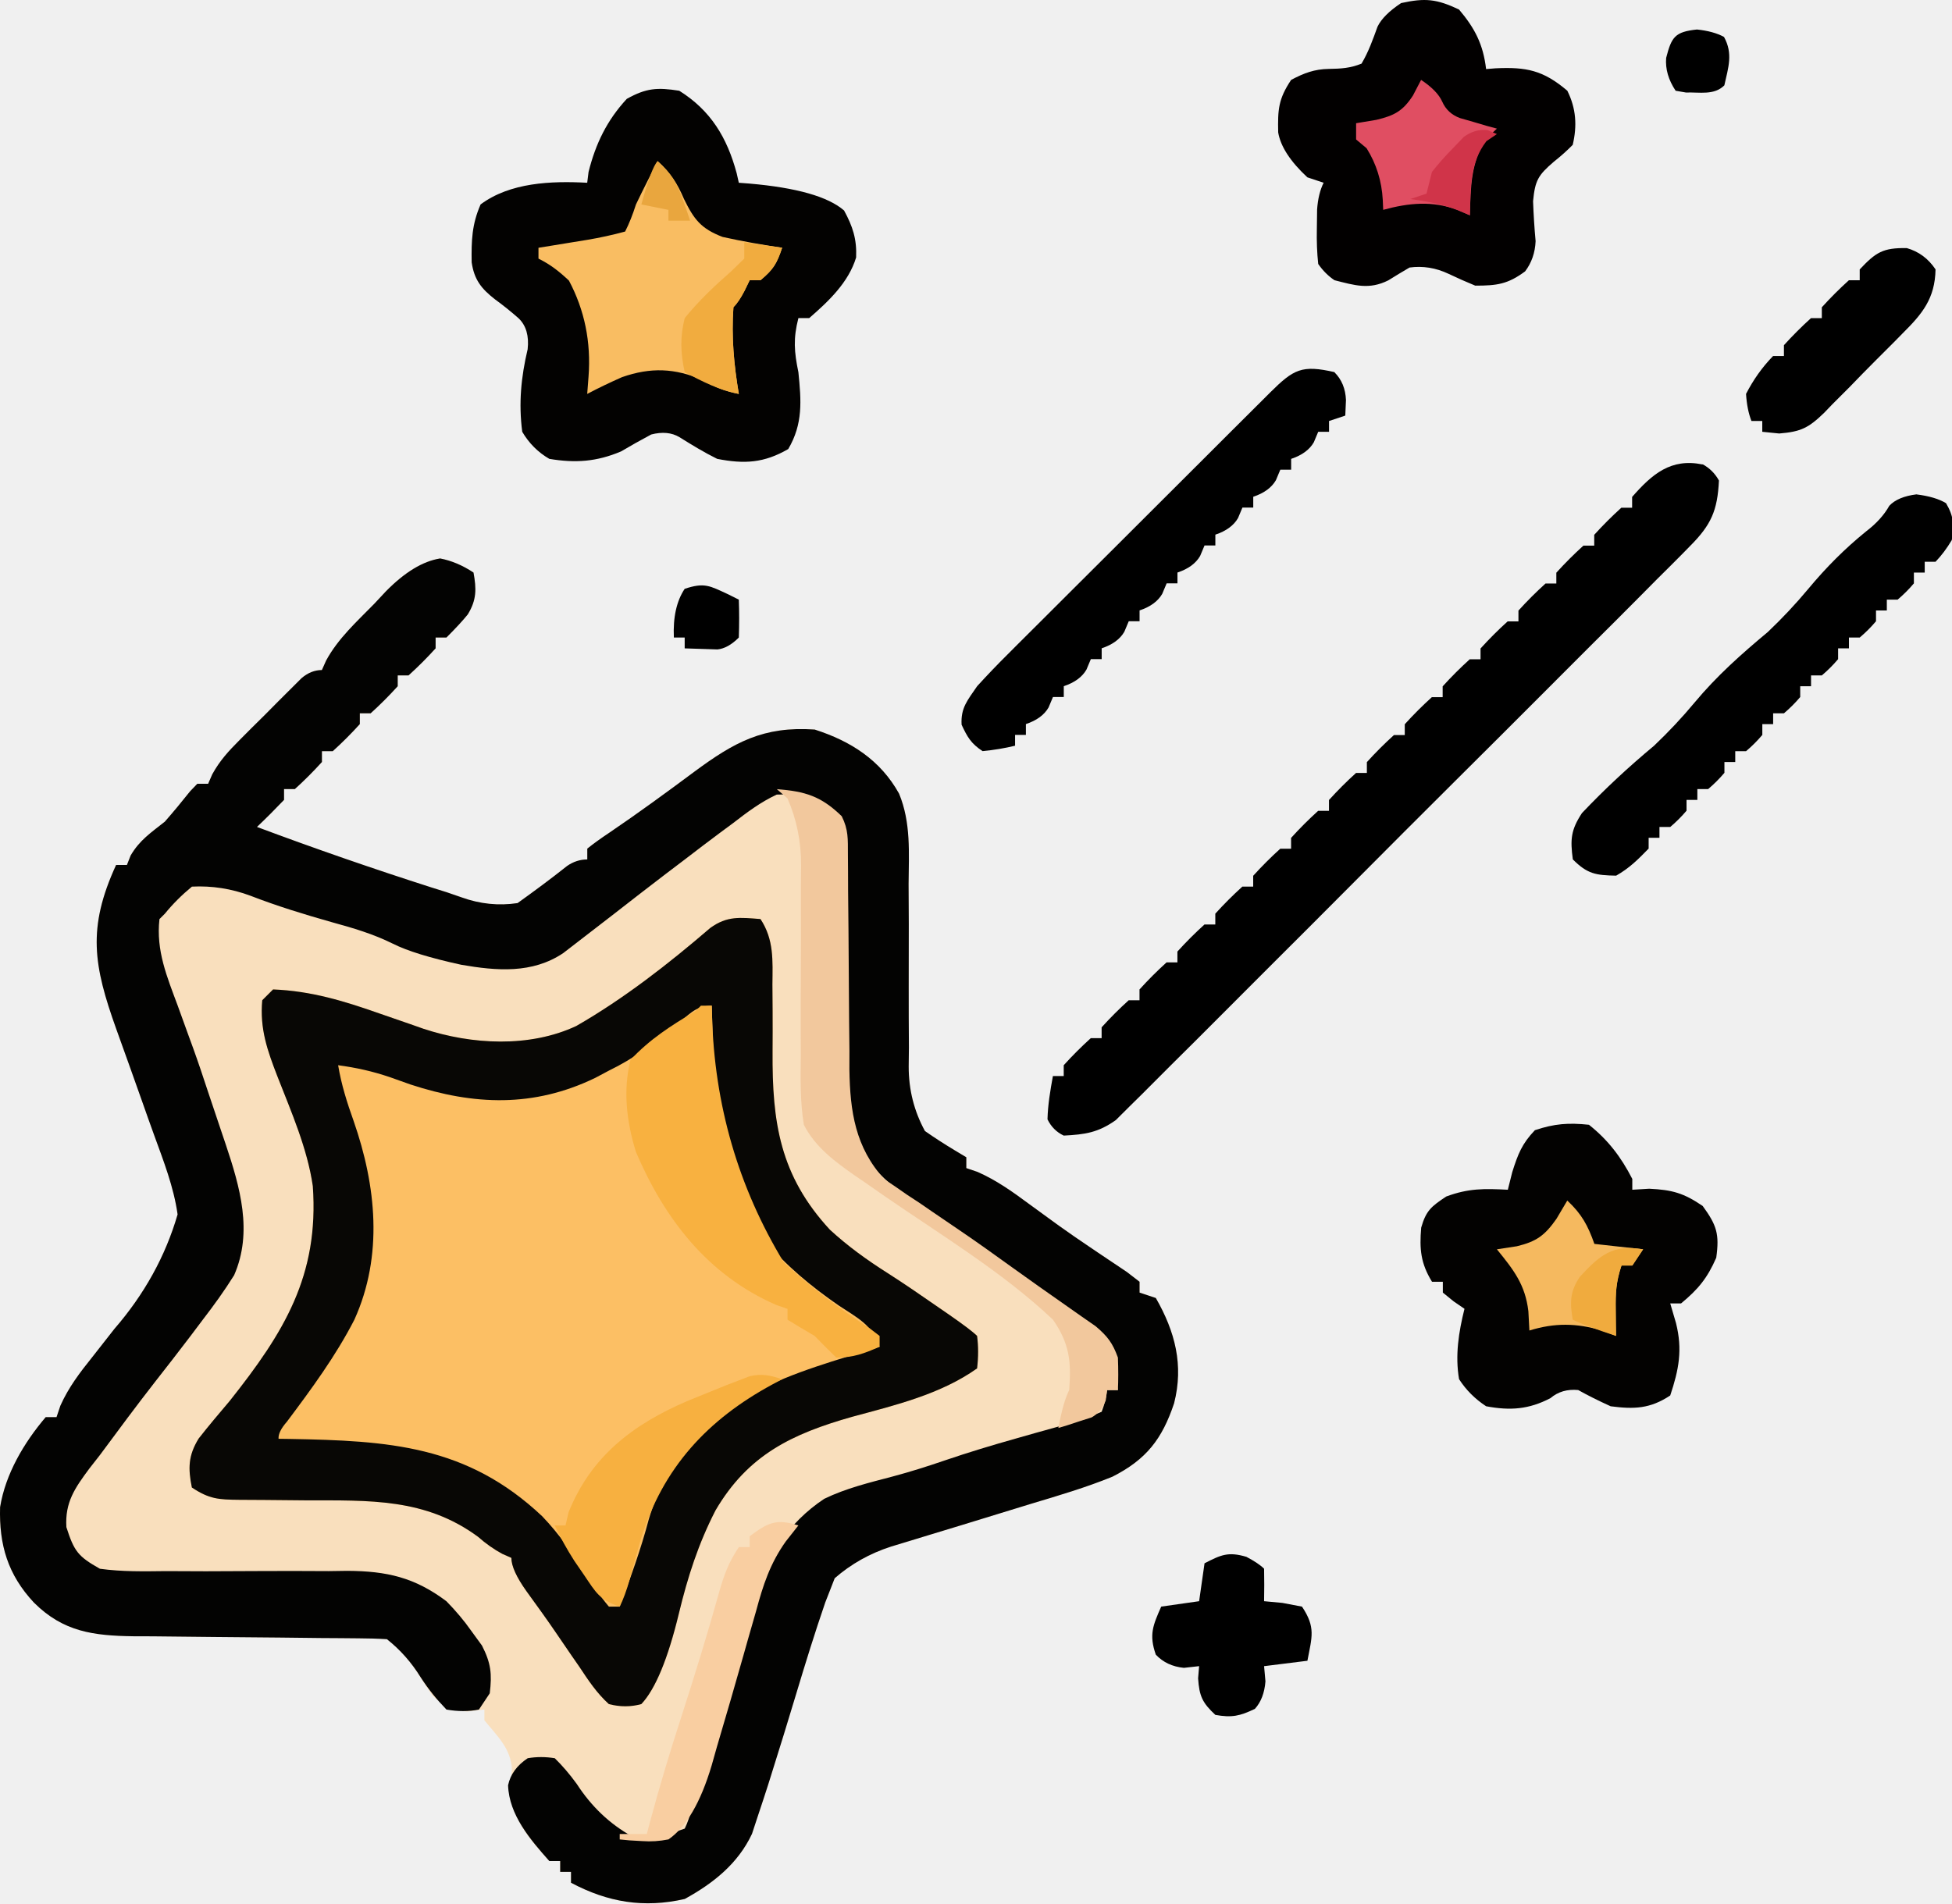
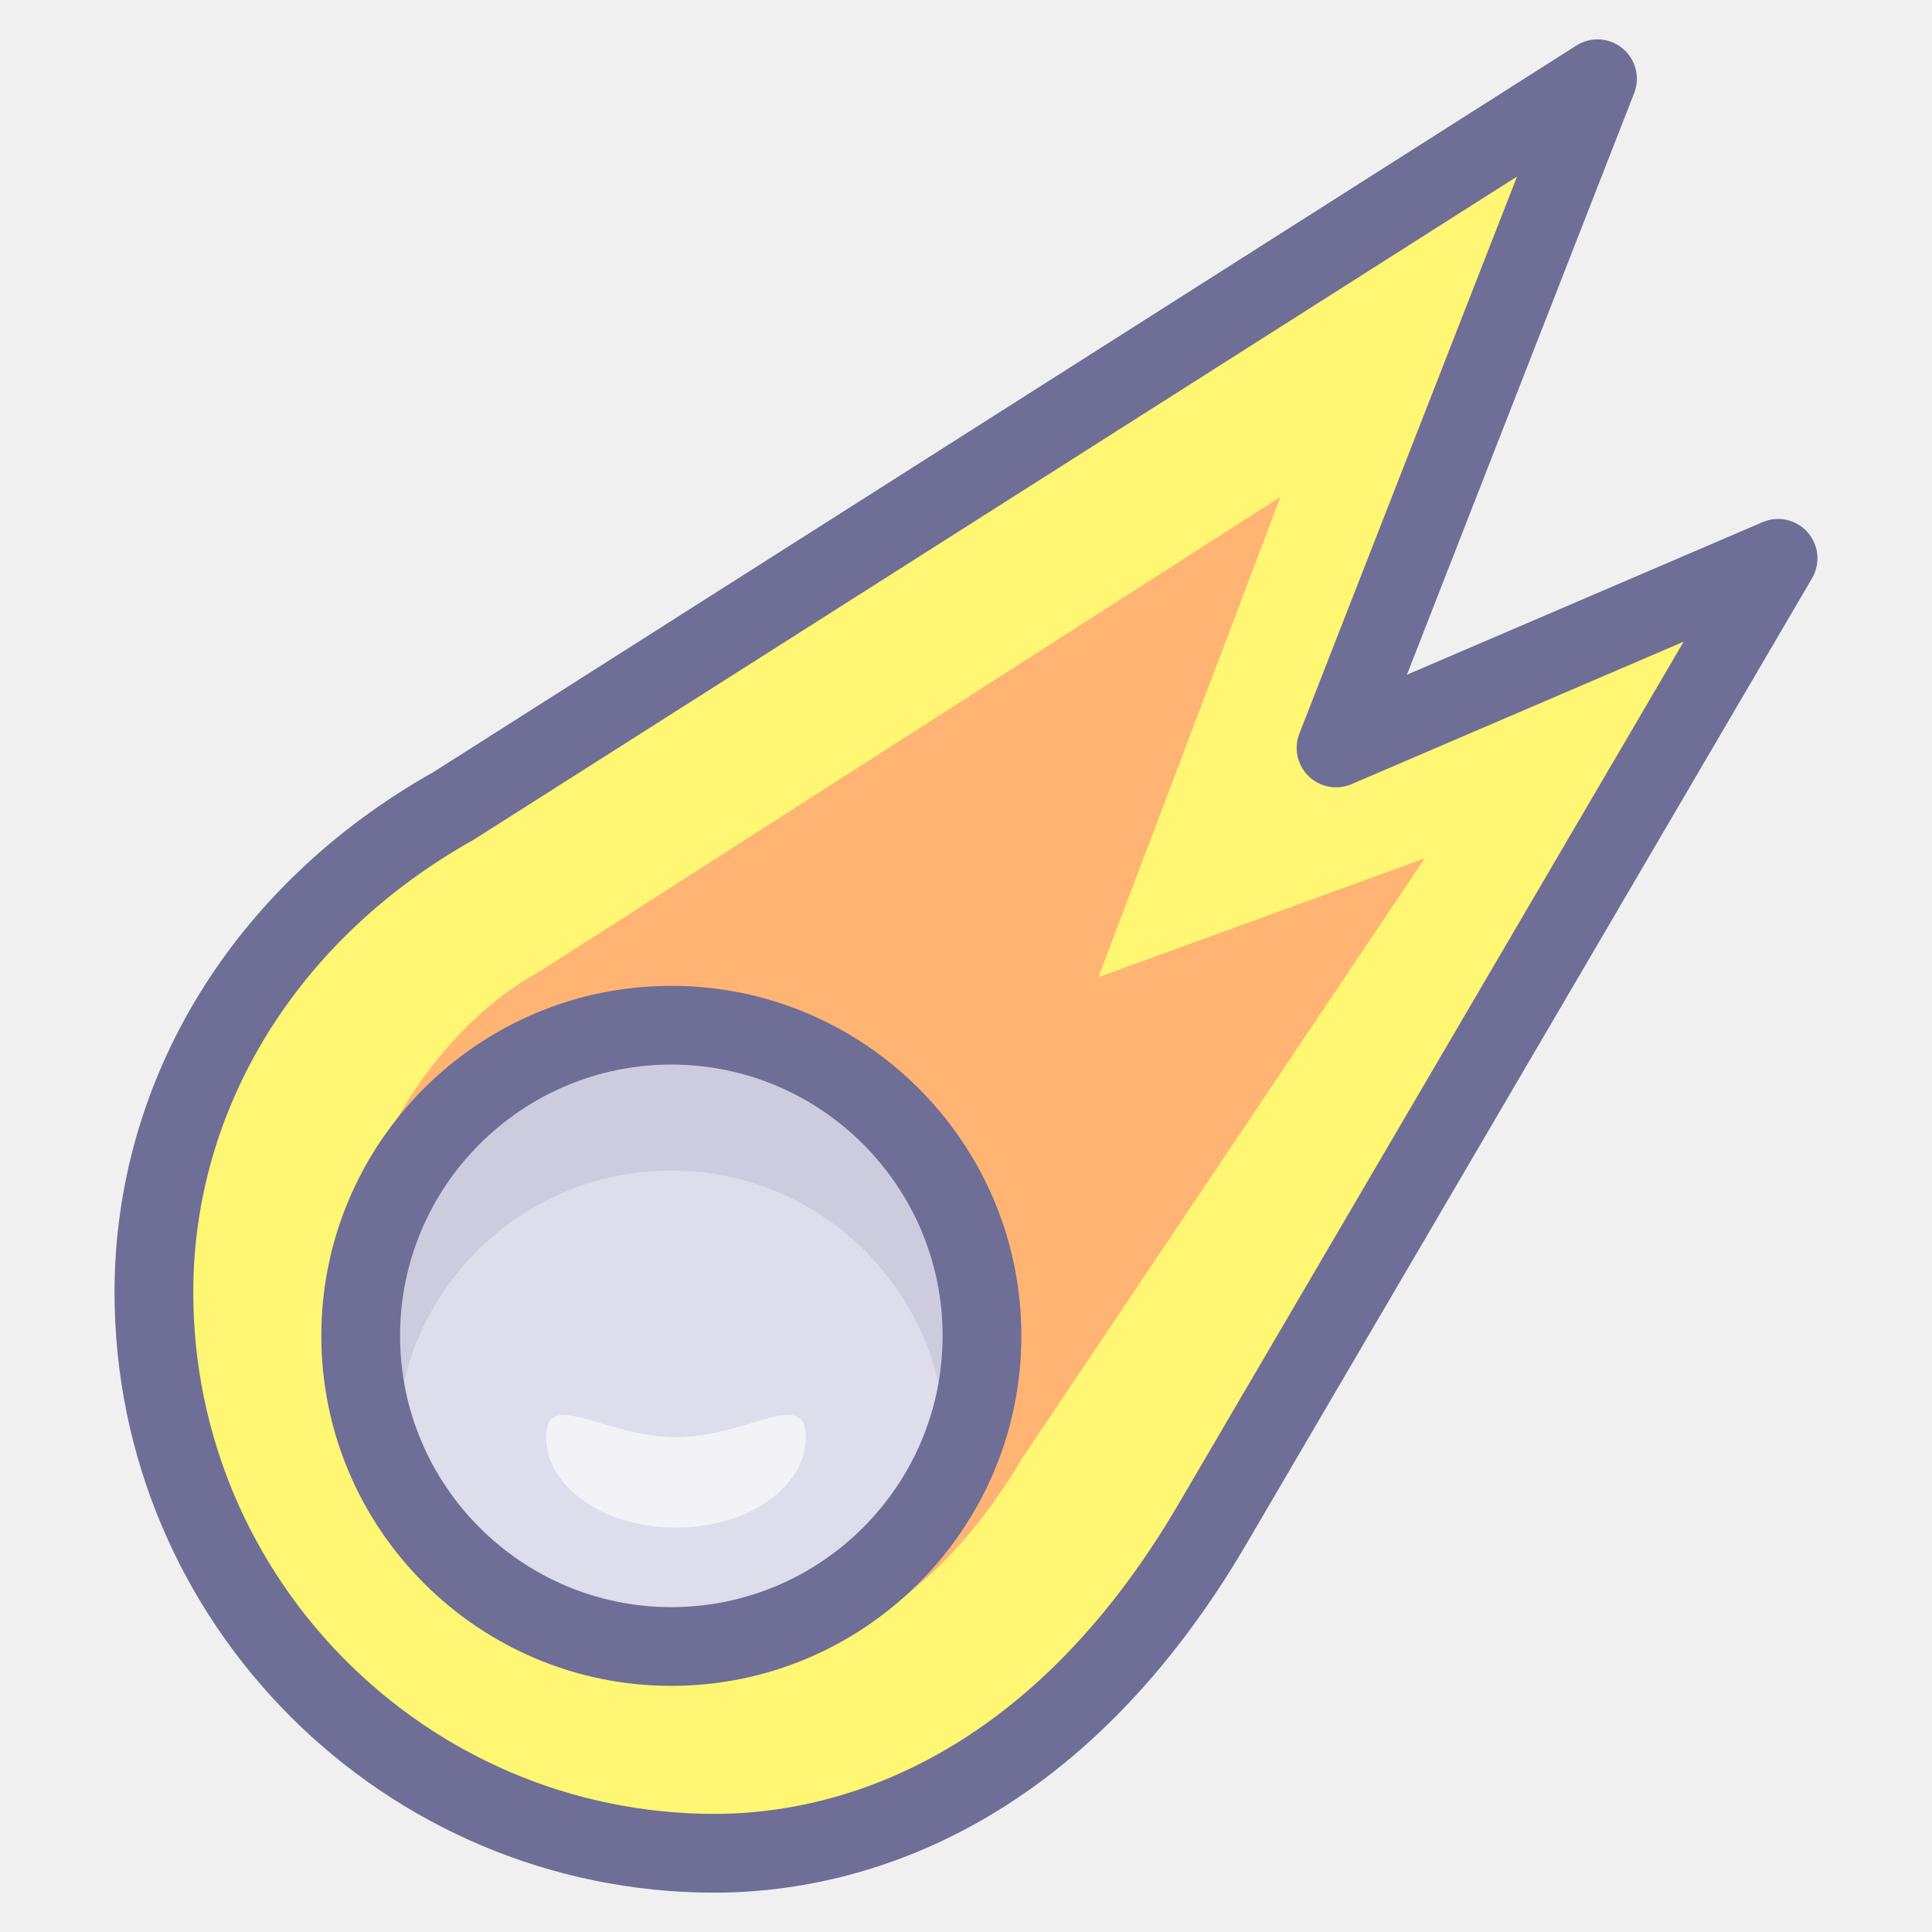
- <svg xmlns="http://www.w3.org/2000/svg" t="1790949132122" class="icon" viewBox="0 0 1050 1024" version="1.1" p-id="21048" width="205.078" height="200">
-   <path d="M236.737 300.448q9.227 1.775 17.969 7.595c1.609 8.841 1.698 14.695-3.076 22.51q-3.847 4.806-11.487 12.446h-5.821v5.821q-6.923 7.65-14.562 14.562h-5.821v5.821q-6.923 7.65-14.562 14.562h-5.821v5.821q-6.923 7.65-14.562 14.562h-5.821v5.821q-6.923 7.65-14.562 14.562h-5.821v5.821c-4.74 4.972-9.591 9.833-14.562 14.562q46.564 17.406 93.9 32.564c5.446 1.62 10.836 3.395 16.183 5.324q14.849 5.369 30.095 3.076c9.028-6.471 17.936-13.052 26.622-19.964q5.049-3.517 10.88-3.517v-5.821q4.839-3.902 11.828-8.554c15.521-10.528 30.602-21.551 45.638-32.74 21.529-15.918 37.238-24.682 64.863-22.775 19.49 6.261 35.353 16.458 45.374 34.471 6.482 15.643 5.258 31.991 5.126 48.659 0.033 7.165 0.077 14.331 0.11 21.507 0.011 11.255 0 22.499-0.044 33.755-0.022 10.891 0.033 21.783 0.11 32.674-0.044 3.362-0.077 6.735-0.121 10.197q-0.033 18.718 8.753 34.758c5.17 3.605 10.473 7.022 15.874 10.274 2.106 1.257 4.2 2.524 6.372 3.825v5.821c2.017 0.683 4.024 1.378 6.096 2.083 10.109 4.476 18.564 10.495 27.394 17.032 3.583 2.613 7.176 5.225 10.759 7.838q2.734 1.984 5.523 4.013c5.49 3.935 11.046 7.75 16.646 11.52 1.753 1.18 3.495 2.37 5.291 3.583 4.872 3.285 9.756 6.548 14.639 9.811q3.395 2.613 6.846 5.28v5.821c2.888 0.959 5.765 1.918 8.742 2.91 10.395 18.145 15.069 36.147 9.833 56.629-6.449 19.314-14.959 30.26-33.137 39.498-14.276 5.821-28.937 10.142-43.687 14.562-12.721 3.88-25.432 7.794-38.131 11.707-5.655 1.731-11.31 3.45-16.977 5.159l-10.715 3.274c-3.164 0.959-6.339 1.918-9.602 2.91q-17.142 5.534-30.326 17.043-1.146 2.943-2.304 5.931c-0.904 2.326-1.819 4.641-2.756 7.044-5.622 16.359-10.737 32.862-15.709 49.43-4.343 14.408-8.753 28.794-13.295 43.147-0.584 1.863-1.169 3.715-1.764 5.633-1.764 5.534-3.594 11.035-5.435 16.547-1.058 3.23-2.128 6.449-3.219 9.778-7.54 16.073-20.813 26.6-36.18 35.044-21.882 5.016-41.361 1.83-61.171-8.742v-5.821h-5.821v-5.821h-5.821c-9.491-10.285-19.556-21.97-21.21-36.18 0.298-4.343 0.65-8.687 1.069-13.019-0.463-11.288-7.882-18.035-14.816-26.534v-5.821q-4.608 0.54-9.315 1.08-11.068-1.08-18.597-8.621a272.263 272.263 0 0 1-6.493-9.756q-7.309-12.06-18.024-20.57c-5.115-0.309-10.241-0.43-15.356-0.463-3.208-0.033-6.416-0.055-9.723-0.088l-10.55-0.066c-7.331-0.077-14.673-0.165-22.003-0.254-11.597-0.121-23.194-0.231-34.78-0.309-11.167-0.077-22.334-0.209-33.501-0.353q-5.192-0.011-10.484-0.033c-21.441-0.32-37.657-2.348-53.465-18.112C4.192 847.18-0.537 831.129 0.048 810.879c2.899-17.88 12.876-34.736 24.539-48.438h5.821c0.683-2.039 1.367-4.068 2.072-6.162 4.432-9.921 10.484-17.825 17.23-26.236 2.624-3.34 5.236-6.669 7.849-10.01 1.312-1.665 2.613-3.329 3.958-5.049q24.241-27.967 34.019-61.611c-2.095-14.838-7.573-28.761-12.666-42.794-2.061-5.655-4.068-11.332-6.063-17.01-4.696-13.317-9.469-26.611-14.254-39.906-12.258-34.251-15.709-54.314-0.099-88.311h5.821c0.661-1.687 1.323-3.362 2.006-5.093 4.828-8.268 10.891-12.236 18.388-18.2 4.685-5.335 9.172-10.781 13.592-16.337 1.279-1.334 2.557-2.679 3.88-4.046h5.821c0.728-1.676 1.455-3.351 2.216-5.082 4.101-7.463 8.797-12.512 14.805-18.542 2.194-2.194 4.376-4.398 6.636-6.658 2.282-2.26 4.575-4.531 6.934-6.857l6.934-7c2.194-2.183 4.376-4.365 6.636-6.614l6.085-6.063q5.115-4.365 10.936-4.365c0.75-1.687 1.51-3.373 2.282-5.115 6.471-11.939 16.491-20.923 25.928-30.569 2.028-2.172 4.057-4.343 6.14-6.581q15.246-15.543 29.235-17.77z" fill="#F9DFBD" p-id="21049" />
-   <path d="M409.071 494.465c7.32 11.09 6.537 22.345 6.416 35.133l0.099 14.143c0.033 7.364 0.033 14.739-0.022 22.103-0.231 37.999 3.913 66.594 30.822 95.741 9.635 8.863 19.843 16.227 30.888 23.238 9.469 6.041 18.685 12.413 27.912 18.817 1.676 1.157 3.362 2.315 5.093 3.506q12.027 8.323 15.301 11.597 1.091 8.378 0 17.473c-19.666 13.978-44.194 19.821-67.178 26.038-32.454 9.194-56.011 20.471-73.506 50.323-9.282 18.046-14.959 35.761-19.71 55.449q-8.863 36.731-20.206 48.791-8.477 2.348-17.473 0c-6.471-5.876-11.035-12.754-15.841-20.03-1.378-1.984-2.745-3.958-4.167-6.008-2.756-3.991-5.501-7.992-8.213-12.016-5.181-7.639-10.616-15.091-16.028-22.577q-8.191-11.454-8.191-18.024c-1.62-0.717-3.241-1.444-4.917-2.183q-6.735-3.638-12.931-9.106c-28.452-21.022-58.822-19.578-92.665-19.666-7.397-0.044-14.805-0.11-22.202-0.209-4.575-0.055-9.15-0.088-13.736-0.077-11.013-0.11-16.017-0.375-25.41-6.625-2.106-10.307-1.951-17.219 3.649-26.325 5.413-6.912 11.057-13.581 16.734-20.273 29.169-36.775 48.107-67.344 44.679-115.595-2.987-20.361-11.531-39.763-18.983-58.834-5.49-14.154-9.613-25.795-8.213-41.118l5.821-5.821c20.581 0.816 38.396 6.284 57.709 13.107l16.073 5.556c2.337 0.816 4.674 1.643 7.077 2.491 25.961 8.587 57.114 10.285 82.248-1.488 25.619-14.695 49.673-33.49 72.04-52.726 9.095-6.614 16.039-5.655 26.986-4.806z" fill="#FCBF64" p-id="21050" />
-   <path d="M236.737 300.448q9.227 1.775 17.969 7.595c1.609 8.841 1.698 14.695-3.076 22.51q-3.847 4.806-11.487 12.446h-5.821v5.821q-6.923 7.65-14.562 14.562h-5.821v5.821q-6.923 7.65-14.562 14.562h-5.821v5.821q-6.923 7.65-14.562 14.562h-5.821v5.821q-6.923 7.65-14.562 14.562h-5.821v5.821c-4.74 4.972-9.591 9.833-14.562 14.562q46.564 17.406 93.9 32.564c5.446 1.62 10.836 3.395 16.183 5.324q14.849 5.369 30.095 3.076c9.028-6.471 17.936-13.052 26.622-19.964q5.049-3.517 10.88-3.517v-5.821q4.839-3.902 11.828-8.554c15.521-10.528 30.602-21.551 45.638-32.74 21.529-15.918 37.238-24.682 64.863-22.775 19.49 6.261 35.353 16.458 45.374 34.471 6.482 15.643 5.258 31.991 5.126 48.659 0.033 7.165 0.077 14.331 0.11 21.507 0.011 11.255 0 22.499-0.044 33.755-0.022 10.891 0.033 21.783 0.11 32.674-0.044 3.362-0.077 6.735-0.121 10.197q-0.033 18.718 8.753 34.758c5.17 3.605 10.473 7.022 15.874 10.274 2.106 1.257 4.2 2.524 6.372 3.825v5.821c2.017 0.683 4.024 1.378 6.096 2.083 10.109 4.476 18.564 10.495 27.394 17.032 3.583 2.613 7.176 5.225 10.759 7.838q2.734 1.984 5.523 4.013c5.49 3.935 11.046 7.75 16.646 11.52 1.753 1.18 3.495 2.37 5.291 3.583 4.872 3.285 9.756 6.548 14.639 9.811q3.395 2.613 6.846 5.28v5.821c2.888 0.959 5.765 1.918 8.742 2.91 10.395 18.145 15.069 36.147 9.833 56.629-6.449 19.314-14.959 30.26-33.137 39.498-14.276 5.821-28.937 10.142-43.687 14.562-12.721 3.88-25.432 7.794-38.131 11.707-5.655 1.731-11.31 3.45-16.977 5.159l-10.715 3.274c-3.164 0.959-6.339 1.918-9.602 2.91q-17.142 5.534-30.326 17.043-1.146 2.943-2.304 5.931c-0.904 2.326-1.819 4.641-2.756 7.044-5.622 16.359-10.737 32.862-15.709 49.43-4.343 14.408-8.753 28.794-13.295 43.147-0.584 1.863-1.169 3.715-1.764 5.633-1.764 5.534-3.594 11.035-5.435 16.547-1.058 3.23-2.128 6.449-3.219 9.778-7.54 16.073-20.813 26.6-36.18 35.044-21.882 5.016-41.361 1.83-61.171-8.742v-5.821h-5.821v-5.821h-5.821c-10.23-11.509-21.673-24.803-22.213-40.777q1.819-8.742 10.561-14.562 7.088-1.224 14.562 0 6.107 5.964 11.828 13.835 11.795 18.233 29.687 28.188c2.216-0.11 4.443-0.22 6.724-0.331 2.227-0.066 4.454-0.143 6.747-0.22q6.724-0.54 14.915-3.605 2.403-4.906 3.825-11.288c4.663-17.098 9.976-33.931 15.389-50.808 4.024-12.644 7.86-25.299 11.399-38.087l2.205-7.816c1.378-4.917 2.712-9.844 4.002-14.772 6.295-22.246 18.652-41.736 38.23-54.667 11.718-5.688 24.197-8.687 36.753-11.994 9.502-2.535 18.707-5.435 28-8.632 12.71-4.332 25.487-8.191 38.407-11.828 3.384-0.97 6.769-1.929 10.263-2.921 5.953-1.687 11.917-3.351 17.891-4.983q7.871-2.183 17.914-6.471 2.282-5.92 2.91-11.652h5.821c-0.661-3.55-1.323-7.088-2.006-10.737-0.375-1.995-0.739-3.991-1.124-6.041-7.518-18.167-27.184-28.309-42.926-38.737-18.806-12.666-37.37-25.564-55.526-39.145-1.885-1.4-3.77-2.789-5.71-4.233-17.219-12.975-32.421-25.134-38.34-46.741-1.18-11.972-1.08-23.866-0.981-35.882-0.033-7.033-0.077-14.066-0.11-21.11-0.011-11.035 0-22.08 0.044-33.115 0.022-10.693-0.033-21.375-0.11-32.068 0.044-3.296 0.077-6.603 0.121-10.01q-0.022-18.476-8.665-34.372c-10.164-6.923-15.808-8.687-28.166-8.213-8.753 4.057-16.051 9.591-23.668 15.477-2.161 1.598-4.321 3.197-6.548 4.839-6.482 4.817-12.898 9.712-19.303 14.639-3.472 2.635-6.945 5.269-10.406 7.893-9.205 7.011-18.332 14.121-27.46 21.232-6.35 4.95-12.721 9.855-19.115 14.75-2.767 2.139-5.534 4.277-8.389 6.471-16.635 11.145-35.728 9.569-54.832 6.261q-25.189-5.49-36.753-11.321c-10.737-5.324-21.408-8.433-32.928-11.608-14.827-4.189-29.312-8.632-43.687-14.199q-15.345-5.732-31.495-4.917-8.257 6.802-14.562 14.562l-2.91 2.91c-1.907 16.977 4.035 30.977 9.833 46.608 1.841 5.093 3.682 10.197 5.534 15.29 0.882 2.414 1.764 4.817 2.668 7.298 2.877 7.959 5.556 15.973 8.191 24.01 1.202 3.583 2.414 7.165 3.649 10.858 1.268 3.781 2.546 7.573 3.814 11.354 0.639 1.907 1.29 3.814 1.951 5.776 7.672 22.918 14.717 47.071 4.531 70.386-5.225 8.367-10.847 16.15-16.866 23.966-2.282 3.032-4.564 6.063-6.923 9.194-6.096 8.036-12.291 15.995-18.52 23.932-10.186 13.074-20.063 26.369-29.907 39.696-1.852 2.37-3.715 4.751-5.622 7.187-7.794 10.495-13.217 18.189-12.402 31.583 4.178 12.986 6.195 15.72 18.024 22.389 11.85 1.643 23.602 1.411 35.54 1.268 7.132 0.033 14.265 0.055 21.397 0.088 11.211-0.022 22.422-0.077 33.633-0.143 10.847-0.044 21.684 0 32.531 0.055q4.983-0.077 10.076-0.143c21.166 0.132 36.136 3.506 53.233 16.359q7.661 7.816 13.295 15.841c1.929 2.635 3.847 5.28 5.832 8.003 4.828 9.491 5.435 15.169 4.178 25.685-1.918 2.888-3.847 5.765-5.821 8.742q-8.235 1.632-17.473 0c-5.567-5.798-9.524-10.682-13.835-17.296q-7.419-12.049-18.2-20.57c-5.115-0.309-10.241-0.43-15.356-0.463-3.208-0.033-6.416-0.055-9.723-0.088l-10.55-0.066c-7.331-0.077-14.673-0.165-22.003-0.254-11.597-0.121-23.194-0.231-34.78-0.309-11.167-0.077-22.334-0.209-33.501-0.353q-5.192-0.011-10.484-0.033c-21.441-0.32-37.657-2.348-53.465-18.112C4.192 847.18-0.537 831.129 0.048 810.879c2.899-17.88 12.876-34.736 24.539-48.438h5.821c0.683-2.039 1.367-4.068 2.072-6.162 4.432-9.921 10.484-17.825 17.23-26.236 2.624-3.34 5.236-6.669 7.849-10.01 1.312-1.665 2.613-3.329 3.958-5.049q24.241-27.967 34.019-61.611c-2.095-14.838-7.573-28.761-12.666-42.794-2.061-5.655-4.068-11.332-6.063-17.01-4.696-13.317-9.469-26.611-14.254-39.906-12.258-34.251-15.709-54.314-0.099-88.311h5.821c0.661-1.687 1.323-3.362 2.006-5.093 4.828-8.268 10.891-12.236 18.388-18.2 4.685-5.335 9.172-10.781 13.592-16.337 1.279-1.334 2.557-2.679 3.88-4.046h5.821c0.728-1.676 1.455-3.351 2.216-5.082 4.101-7.463 8.797-12.512 14.805-18.542 2.194-2.194 4.376-4.398 6.636-6.658 2.282-2.26 4.575-4.531 6.934-6.857l6.934-7c2.194-2.183 4.376-4.365 6.636-6.614l6.085-6.063q5.115-4.365 10.936-4.365c0.75-1.687 1.51-3.373 2.282-5.115 6.471-11.939 16.491-20.923 25.928-30.569 2.028-2.172 4.057-4.343 6.14-6.581q15.246-15.543 29.235-17.77z" fill="#030302" p-id="21051" />
-   <path d="M409.071 494.465c7.32 11.09 6.537 22.345 6.416 35.133l0.099 14.143c0.033 7.364 0.033 14.739-0.022 22.103-0.231 37.999 3.913 66.594 30.822 95.741 9.635 8.863 19.843 16.227 30.888 23.238 9.469 6.041 18.685 12.413 27.912 18.817 1.676 1.157 3.362 2.315 5.093 3.506q12.027 8.323 15.301 11.597 1.091 8.378 0 17.473c-19.666 13.978-44.194 19.821-67.178 26.038-32.454 9.194-56.011 20.471-73.506 50.323-9.282 18.046-14.959 35.761-19.71 55.449q-8.863 36.731-20.206 48.791-8.477 2.348-17.473 0c-6.471-5.876-11.035-12.754-15.841-20.03-1.378-1.984-2.745-3.958-4.167-6.008-2.756-3.991-5.501-7.992-8.213-12.016-5.181-7.639-10.616-15.091-16.028-22.577q-8.191-11.454-8.191-18.024c-1.62-0.717-3.241-1.444-4.917-2.183q-6.735-3.638-12.931-9.106c-28.452-21.022-58.822-19.578-92.665-19.666-7.397-0.044-14.805-0.11-22.202-0.209-4.575-0.055-9.15-0.088-13.736-0.077-11.013-0.11-16.017-0.375-25.41-6.625-2.106-10.307-1.951-17.219 3.649-26.325 5.413-6.912 11.057-13.581 16.734-20.273 29.169-36.775 48.107-67.344 44.679-115.595-2.987-20.361-11.531-39.763-18.983-58.834-5.49-14.154-9.613-25.795-8.213-41.118l5.821-5.821c20.581 0.816 38.396 6.284 57.709 13.107l16.073 5.556c2.337 0.816 4.674 1.643 7.077 2.491 25.961 8.587 57.114 10.285 82.248-1.488 25.619-14.695 49.673-33.49 72.04-52.726 9.095-6.614 16.039-5.655 26.986-4.806z m-45.693 57.522c-11.575 9.392-22.466 17.539-35.86 24.032q-3.66 1.94-7.386 3.924c-33.104 15.995-65.194 14.717-99.291 3.539-3.748-1.323-7.485-2.646-11.222-3.991-9.326-3.153-18.002-5.082-27.736-6.383 1.742 10.473 4.784 20.063 8.356 30.051 12.104 34.769 16.028 72.316 0.386 106.853-10.098 19.655-23.084 37.249-36.301 54.898q-4.762 5.38-4.487 9.183c1.929 0.022 3.869 0.055 5.865 0.077 53.344 0.948 95.421 3.373 135.955 41.603 9.05 9.447 16.194 19.766 23.161 30.8 3.991 6.206 7.948 12.148 12.699 17.803h5.821c5.821-15.532 11.443-30.91 15.654-46.972 9.006-30.381 30.271-51.922 56.794-68.27 21.055-11.178 44.69-17.462 67.355-24.572-3.958-11.873-12.049-15.576-22.025-22.213-29.455-20.35-55.295-45.726-63.166-81.917-3.98-26.159-4.189-52.958-5.093-79.371-8.907 0-12.754 5.28-19.479 10.924z" fill="#080705" p-id="21052" />
-   <path d="M365.384 48.821c16.954 10.638 25.707 25.167 30.888 44.403q0.573 2.524 1.146 5.104 2.8 0.209 5.655 0.43 38.109 3.296 50.963 14.496c4.674 8.598 6.901 15.389 6.482 25.255-4.057 13.438-14.827 23.602-25.233 32.63h-5.821c-2.833 11.002-2.271 18.123 0 29.125 1.554 15.411 2.535 27.725-5.457 41.328-12.986 7.529-23.569 8.158-38.23 5.28-7.088-3.495-13.603-7.507-20.306-11.674q-6.228-3.748-15.191-1.433c-5.468 2.91-10.869 5.953-16.205 9.106-13.107 5.545-24.572 6.361-38.594 4.002q-9.106-5.28-14.562-14.562c-2.006-15.29-0.628-29.51 2.91-44.415q1.18-10.77-4.795-16.58-6.206-5.49-12.743-10.241c-7.375-5.743-11.211-10.583-12.578-19.942-0.176-11.663 0.088-20.372 4.806-31.153 15.896-11.828 37.988-12.699 57.345-11.652 0.243-1.918 0.485-3.847 0.728-5.821 3.803-15.202 9.899-27.791 20.57-39.322 10.45-5.832 16.403-6.228 28.221-4.365z" fill="#030201" p-id="21053" />
-   <path d="M915.897 249.794q5.644 3.098 8.742 8.742c-0.794 16.249-4.211 23.877-15.621 35.32-1.334 1.356-2.668 2.723-4.035 4.123-4.454 4.52-8.962 8.973-13.471 13.438-3.219 3.241-6.427 6.482-9.635 9.723-8.709 8.786-17.462 17.517-26.236 26.225a9219.874 9219.874 0 0 0-27.46 27.482c-15.356 15.389-30.756 30.745-46.178 46.079-17.814 17.726-35.573 35.507-53.289 53.322-15.224 15.301-30.481 30.58-45.77 45.815-9.128 9.106-18.244 18.211-27.328 27.35-8.543 8.598-17.131 17.142-25.751 25.663-3.153 3.131-6.295 6.272-9.414 9.436-4.266 4.321-8.587 8.576-12.931 12.832l-7.287 7.265c-9.458 6.735-16.536 7.772-28.033 8.356q-5.821-2.734-8.742-8.742c0.209-8.047 1.477-15.323 2.91-23.304h5.821v-5.821q6.923-7.65 14.562-14.562h5.821v-5.821q6.923-7.65 14.562-14.562h5.821v-5.821q6.923-7.65 14.562-14.562h5.821v-5.821q6.923-7.65 14.562-14.562h5.821v-5.821q6.923-7.65 14.562-14.562h5.821v-5.821q6.923-7.65 14.562-14.562h5.821v-5.821q6.923-7.65 14.562-14.562h5.821v-5.821q6.923-7.65 14.562-14.562h5.821v-5.821q6.923-7.65 14.562-14.562h5.821v-5.821q6.923-7.65 14.562-14.562h5.821v-5.821q6.923-7.65 14.562-14.562h5.821v-5.821q6.923-7.65 14.562-14.562h5.821v-5.821q6.923-7.65 14.562-14.562h5.821v-5.821q6.923-7.65 14.562-14.562h5.821V287.738q6.923-7.65 14.562-14.562h5.821v-5.821c10.77-12.302 20.835-20.956 37.866-17.473z" p-id="21054" />
-   <path d="M854.726 605.154c10.351 8.235 17.274 17.384 23.304 29.125v5.821q4.509-0.276 9.106-0.551c12.369 0.595 18.575 2.337 28.761 9.282 7.54 10.362 9.073 15.102 7.287 27.857-4.784 10.958-9.745 16.999-18.928 24.572H898.435c1.025 3.483 2.039 6.967 3.098 10.561 3.605 14.342 1.554 25.024-3.098 38.958-10.803 7.198-19.512 7.463-32.035 5.821q-9.646-4.365-17.473-8.742-8.808-0.838-14.926 4.365c-11.663 6.085-21.695 6.791-34.592 4.365q-8.918-5.821-14.562-14.562c-2.194-12.776-0.209-25.377 2.91-37.866-1.918-1.323-3.847-2.646-5.821-4.002-1.918-1.565-3.847-3.12-5.821-4.729v-5.821h-5.821c-6.118-9.943-6.791-17.561-5.821-29.125 2.624-9.194 5.413-11.376 13.471-16.745 12.016-4.454 20.416-4.299 33.137-3.638 0.783-3.12 1.565-6.25 2.37-9.469 3.076-9.723 5.236-15.334 12.192-22.577 10.594-3.528 17.991-4.068 29.125-2.91z" fill="#030201" p-id="21055" />
-   <path d="M784.825 5.123c8.598 10.175 13.008 18.806 14.562 32.035 1.687-0.132 3.384-0.276 5.115-0.408 16.458-0.761 25.531 0.97 38.572 12.06 4.762 9.536 5.324 18.906 2.91 29.125q-4.553 4.63-10.197 9.106c-8.378 7.21-10.065 9.976-11.134 21.221 0.265 7.176 0.706 14.353 1.367 21.507q-0.419 9.337-5.644 16.227c-9.337 6.923-15.147 7.684-26.821 7.684-4.85-1.984-9.646-4.123-14.386-6.372q-10.23-4.839-20.967-3.373c-3.836 2.238-7.639 4.531-11.399 6.89-10.318 5.17-18.035 2.712-28.981-0.066q-4.994-3.34-8.742-8.742-0.959-8.929-0.728-19.115l0.132-10.208q0.595-8.543 3.506-14.375c-2.888-0.959-5.765-1.918-8.742-2.91q-13.769-12.81-15.698-24.153c-0.243-12.181 0.022-17.869 6.967-28.276 6.835-3.616 12.501-5.798 20.284-5.909 6.581-0.11 11.443-0.375 17.583-2.833 3.792-6.416 6.063-12.887 8.598-19.876q3.054-6.339 12.699-12.71c12.953-2.855 19.148-2.194 31.131 3.461z" fill="#020000" p-id="21056" />
-   <path d="M1030.951 265.999q10.197 1.279 15.841 4.729c4.255 7.254 4.31 11.553 3.098 19.843q-4.002 6.735-8.742 11.652h-5.821v5.821h-5.821v5.821q-4.002 4.729-8.742 8.742h-5.821v5.821h-5.821v5.821q-4.002 4.729-8.742 8.742h-5.821v5.821h-5.821v5.821q-4.002 4.729-8.742 8.742h-5.821v5.821h-5.821v5.821q-4.002 4.729-8.742 8.742h-5.821v5.821h-5.821v5.821q-4.002 4.729-8.742 8.742h-5.821v5.821h-5.821v5.821q-4.002 4.729-8.742 8.742h-5.821v5.821h-5.821v5.821q-4.002 4.729-8.742 8.742h-5.821v5.821h-5.821v5.821c-5.898 6.03-10.285 10.461-17.473 14.562-11.024-0.209-15.466-0.904-23.304-8.742-1.433-10.715-1.08-15.83 4.917-24.936 12.336-13.008 25.002-24.748 38.781-36.224 7.827-7.452 14.926-14.992 21.849-23.304 11.906-14.287 25.068-25.983 39.322-37.866 7.827-7.452 14.926-14.992 21.849-23.304 9.469-11.365 19.468-21.463 30.944-30.767q8.411-6.405 12.556-13.835 4.553-4.917 14.75-6.184zM717.823 200.287q5.821 5.821 6.184 14.926c-0.121 2.767-0.243 5.523-0.364 8.378-2.888 0.959-5.765 1.918-8.742 2.91v5.821h-5.821q-1.169 2.789-2.37 5.644-3.461 6.008-12.192 8.918v5.821h-5.821l-2.37 5.644q-3.461 6.008-12.192 8.918v5.821h-5.821l-2.37 5.644q-3.461 6.008-12.192 8.918v5.821h-5.821l-2.37 5.644q-3.461 6.008-12.192 8.918v5.821h-5.821l-2.37 5.644q-3.461 6.008-12.192 8.918v5.821h-5.821l-2.37 5.644q-3.461 6.008-12.192 8.918v5.821h-5.821l-2.37 5.644q-3.461 6.008-12.192 8.918v5.821h-5.821l-2.37 5.644q-3.461 6.008-12.192 8.918v5.821h-5.821v5.821q-8.191 2.006-17.473 2.91c-6.206-4.068-8.18-7.54-11.288-14.199-0.54-9.139 3.241-13.206 8.378-20.758 5.369-5.887 10.759-11.52 16.403-17.12 1.643-1.643 3.274-3.285 4.972-4.983 5.391-5.402 10.814-10.792 16.227-16.172 3.759-3.759 7.518-7.518 11.288-11.277 7.871-7.86 15.742-15.72 23.635-23.558 10.12-10.076 20.217-20.162 30.315-30.26 7.761-7.761 15.521-15.51 23.293-23.249 3.726-3.715 7.452-7.441 11.178-11.167 5.192-5.192 10.395-10.362 15.61-15.543 1.543-1.543 3.087-3.098 4.685-4.685 12.644-12.534 17.021-14.959 34.648-10.924z" p-id="21057" />
-   <path d="M353.732 86.687c6.934 6.272 10.539 11.828 14.199 20.394 5.369 10.902 9.028 15.896 20.758 20.394 10.627 2.359 21.276 4.222 32.035 5.821-2.91 8.731-4.806 11.729-11.652 17.473h-5.821c-0.904 1.863-1.797 3.726-2.734 5.644q-3.098 6.008-6.008 8.918c-1.146 15.753 0.276 31.087 2.91 46.608-7.617-1.466-12.688-3.517-19.479-7.463-14.893-6.46-27.967-6.945-43.367-1.554-6.361 2.811-12.556 5.765-18.707 9.017 0.231-3.098 0.474-6.184 0.717-9.37q2.095-27.813-10.55-51.613c-5.369-5.027-9.811-8.543-16.381-11.828v-5.821l7.232-1.169c3.142-0.518 6.272-1.025 9.513-1.554 3.109-0.507 6.217-1.014 9.425-1.532q10.351-1.731 20.438-4.476 3.208-6.306 5.821-14.562c2.017-4.211 4.079-8.4 6.184-12.556l3.12-6.151c0.772-1.51 1.543-3.032 2.348-4.586z" fill="#F9BD62" p-id="21058" />
-   <path d="M377.036 541.074h5.821l0.132 5.016q1.874 72.459 38.693 133.155c14.353 13.361 29.709 24.715 46.123 35.397l5.346 4.112v5.821c-8.466 3.66-13.967 5.821-23.304 5.821-3.946-3.814-7.827-7.717-11.652-11.652-2.646-1.565-5.291-3.12-8.014-4.729-2.161-1.323-4.321-2.646-6.559-4.002v-5.821c-2.05-0.717-4.09-1.422-6.206-2.161-36.83-16.139-59.958-46.244-75.358-82.303-4.994-16.271-7.022-32.917-2.91-49.518 10.439-11.145 21.794-18.432 34.956-26.214l2.91-2.91z" fill="#F8B140" p-id="21059" />
-   <path d="M417.813 424.564c15.367 1.202 23.822 3.759 34.956 14.562 3.66 7.309 3.296 12.325 3.329 20.504l0.066 9.282 0.033 10.087c0.066 7.033 0.143 14.055 0.209 21.088 0.099 11.101 0.187 22.191 0.231 33.292 0.044 10.704 0.165 21.397 0.287 32.101 0 3.285-0.011 6.57-0.022 9.965 0.342 22.488 3.175 41.923 18.828 59.01 1.874 1.268 3.748 2.524 5.688 3.825q3.175 2.216 6.427 4.465c2.249 1.477 4.487 2.943 6.802 4.465 2.326 1.598 4.652 3.208 7.055 4.85 4.729 3.252 9.469 6.482 14.232 9.69 9.602 6.504 19.005 13.262 28.408 20.041 9.48 6.791 18.972 13.559 28.551 20.217 2.899 2.039 5.787 4.079 8.775 6.173 2.535 1.764 5.071 3.528 7.695 5.346 6.372 5.402 9.161 9.061 11.972 16.866q0.364 9.469 0 17.473h-5.821c-0.231 1.819-0.474 3.638-0.717 5.512q-2.194 6.14-7.573 9.194c-2.128 0.672-4.255 1.356-6.449 2.05-2.139 0.706-4.277 1.411-6.471 2.139-1.654 0.496-3.296 0.992-4.994 1.499q2.546-13.835 5.821-20.394c1.191-15.411 0.121-25.09-8.742-37.866-26.832-25.399-60.013-45.407-90.383-66.352-3.616-2.513-7.221-5.038-10.836-7.551-1.632-1.102-3.263-2.216-4.939-3.351-11.046-7.739-21.617-15.444-27.824-27.592-2.061-12.512-1.819-24.858-1.654-37.514-0.011-3.627-0.033-7.254-0.055-10.991-0.044-11.564 0-23.128 0.066-34.692 0.055-11.575 0.077-23.15 0.033-34.725-0.022-7.198 0-14.397 0.088-21.595q0.176-19.038-7.298-36.114c-1.896-1.643-3.792-3.274-5.743-4.961z" fill="#F2C89D" p-id="21060" />
-   <path d="M670.498 837.622q6.559 3.461 9.469 6.372c0.121 5.821 0.121 11.652 0 17.473 3.241 0.298 6.493 0.595 9.833 0.915l10.561 2.006c7.474 11.211 5.335 16.271 2.91 29.125q-11.531 1.444-23.304 2.91 0.364 4.057 0.728 8.191-0.728 9.282-5.644 14.75c-8.036 3.913-12.49 4.861-21.298 3.274-7-6.515-8.632-10.087-9.282-19.666 0.176-2.161 0.364-4.321 0.551-6.559-2.701 0.298-5.402 0.595-8.191 0.915q-9.282-0.915-15.113-7.099c-3.726-10.704-1.576-15.687 2.91-25.851q10.098-1.444 20.394-2.91c0.959-6.724 1.918-13.46 2.91-20.394 8.907-4.586 12.765-6.361 22.577-3.461zM1025.671 133.472q9.646 2.734 15.477 11.465c-0.309 15.698-7.088 23.877-17.77 34.471-1.499 1.532-2.998 3.054-4.542 4.63-3.175 3.208-6.361 6.394-9.569 9.558-4.884 4.85-9.657 9.778-14.441 14.728-3.098 3.109-6.206 6.217-9.315 9.315l-4.288 4.465c-8.334 8.058-12.424 10.175-24.164 11.123-3.009-0.298-6.019-0.606-9.117-0.915v-5.821h-5.821q-2.37-6.008-2.91-14.562c3.913-7.573 8.598-14.287 14.562-20.394h5.821v-5.821q6.923-7.65 14.562-14.562h5.821v-5.821q6.923-7.65 14.562-14.562h5.821v-5.821c8.676-9.205 12.457-11.685 25.299-11.465z" p-id="21061" />
-   <path d="M420.723 742.058c-1.72 0.915-3.45 1.83-5.225 2.778-34.978 18.95-58.922 44.844-70.783 83.273-2.072 7.243-4.09 14.507-6.041 21.794q-2.425 8.665-5.335 14.496c-10.869-3.627-12.776-7.573-19.115-16.932-1.742-2.546-3.495-5.082-5.291-7.706-3.98-6.239-7.419-12.369-10.55-19.06h5.821c0.54-2.348 1.08-4.685 1.643-7.099 12.181-30.194 34.636-47.226 63.717-59.771 4.729-1.94 9.458-3.869 14.199-5.765 2.304-0.926 4.597-1.863 6.967-2.822 2.194-0.838 4.387-1.676 6.647-2.546 1.973-0.761 3.935-1.521 5.964-2.293 6.724-1.488 10.891-0.485 17.373 1.654z" fill="#F7B040" p-id="21062" />
-   <path d="M429.465 820.701c-2.238 2.833-4.465 5.666-6.769 8.587-8.444 11.873-12.236 23.514-15.984 37.47-1.466 5.126-2.943 10.241-4.409 15.356-0.772 2.745-1.554 5.49-2.348 8.312-4.674 16.536-9.469 33.027-14.353 49.507-0.926 3.263-1.841 6.526-2.789 9.877q-8.907 29.907-23.238 39.818-7.154 1.422-14.022 0.915c-2.304-0.132-4.608-0.265-6.978-0.397q-2.591-0.254-5.225-0.507v-2.91h14.562c0.518-1.951 1.036-3.902 1.565-5.92 5.148-19.214 10.858-38.153 16.999-57.07 7.221-22.4 14.165-44.844 20.471-67.531 2.613-9.194 5.115-15.808 10.484-23.855h5.821v-5.821c9.932-7.441 14.463-9.569 26.214-5.821z" fill="#F9CEA1" p-id="21063" />
-   <path d="M764.431 42.989q8.742 5.821 11.354 11.696 2.778 6.317 9.513 8.83c2.37 0.672 4.729 1.356 7.165 2.05 2.381 0.706 4.762 1.411 7.21 2.139 1.83 0.496 3.649 0.992 5.534 1.499-1.863 1.742-3.726 3.483-5.644 5.28-8.543 13.206-8.378 25.884-8.918 41.328-2.194-0.948-4.376-1.896-6.636-2.877-13.548-5.038-26.258-3.781-39.972-0.033-0.077-1.753-0.154-3.517-0.231-5.324q-0.816-15.213-8.698-27.813c-1.863-1.565-3.726-3.12-5.644-4.729v-8.742c3.605-0.595 7.21-1.202 10.924-1.819 9.712-2.337 14.188-4.696 19.666-13.107 1.444-2.767 2.888-5.523 4.365-8.378z" fill="#E04E62" p-id="21064" />
-   <path d="M843.074 645.931c7.695 7.187 11.057 13.328 14.562 23.304 8.654 0.959 17.307 1.918 26.214 2.91q-2.888 4.321-5.821 8.742h-5.821c-2.932 8.786-3.219 14.684-3.098 23.844 0.022 2.624 0.055 5.247 0.077 7.948l0.099 6.063c-2.524-0.959-5.049-1.918-7.65-2.91-13.658-4.046-25.343-4.189-38.958 0q-0.276-5.137-0.551-10.373c-1.687-14.342-7.937-22.246-16.932-33.314 3.55-0.54 7.088-1.08 10.737-1.643 10.572-2.535 15.069-5.854 21.298-14.75 1.918-3.241 3.847-6.493 5.821-9.833z" fill="#F5B95F" p-id="21065" />
-   <path d="M400.34 130.374c6.724 0.959 13.46 1.918 20.394 2.91-2.91 8.731-4.806 11.729-11.652 17.473h-5.821c-0.904 1.863-1.797 3.726-2.734 5.644q-3.098 6.008-6.008 8.918c-1.146 15.753 0.276 31.087 2.91 46.608-10.682-2.05-19.534-6.636-29.125-11.652-2.227-10.351-2.557-18.806 0-29.125 7.695-9.447 15.907-17.197 25.035-25.2 2.315-2.26 4.63-4.509 7.011-6.835v-8.742z" fill="#F1AC3F" p-id="21066" />
-   <path d="M391.599 319.707c1.918 0.959 3.847 1.918 5.821 2.91q0.364 9.833 0 20.394-5.821 5.821-11.487 6.394c-5.876-0.187-11.762-0.375-17.638-0.573v-5.821h-5.821q-0.728-16.381 5.821-26.214c10.649-3.55 13.416-1.654 23.304 2.91zM912.799 15.871q8.918 0.915 14.562 4.002c4.939 8.995 2.337 16.337 0.187 26.038-5.512 5.512-13.317 3.605-20.647 3.869-1.841-0.32-3.671-0.628-5.567-0.959q-5.821-8.742-5.093-17.66c2.899-11.354 4.773-14.033 16.569-15.29z" p-id="21067" />
-   <path d="M883.851 672.145q-2.888 4.321-5.821 8.742h-5.821c-2.932 8.786-3.219 14.684-3.098 23.844q0.044 3.935 0.077 7.948l0.099 6.063q-16.745-5.457-23.304-8.742c-1.587-9.326-1.521-15.268 3.924-23.172 10.638-11.476 17.506-17.495 33.942-14.684z" fill="#F0AB3E" p-id="21068" />
-   <path d="M800.148 69.998c1.676 0.706 3.34 1.4 5.06 2.128-1.863 1.257-3.726 2.524-5.644 3.825-9.238 12.038-8.411 25.057-8.918 39.873-2.205-0.926-4.409-1.852-6.68-2.8-8.444-3.241-16.425-4.696-25.366-5.942 2.888-0.959 5.765-1.918 8.742-2.91l2.91-11.652q4.972-6.339 11.101-12.556c2.006-2.095 4.002-4.178 6.063-6.339q6.129-4.398 12.721-3.616z" fill="#D03449" p-id="21069" />
-   <path d="M353.732 86.687c7.221 6.416 10.517 11.839 13.658 20.934q1.102 3.131 2.216 6.317c0.529 1.576 1.058 3.164 1.609 4.795h-11.652v-5.821c-4.806-0.959-9.613-1.918-14.562-2.91q5.457-20.03 8.742-23.304z" fill="#E9A63E" p-id="21070" />
+ <svg xmlns="http://www.w3.org/2000/svg" t="1790958439491" class="icon" viewBox="0 0 1024 1024" version="1.1" p-id="5338" width="200" height="200">
+   <g transform="translate(1024 0) scale(-1 1)">
+     <path d="M177.28 41.73L783.487 427.06c96.637 54.195 158.94 148.808 158.94 257.919 0 164.206-133.101 297.29-297.295 297.29-85.1 0-187.892-43.353-265.217-177.013L81.577 295.926l234.3 100.506L177.28 41.73z" fill="#FFF673" p-id="5339" />
+     <path d="M345.342 263.368l392.676 251.568c61.994 33.95 105.752 115.37 105.752 183.706 0 102.83-85.392 186.181-190.726 186.181-54.59 0-120.536-27.157-170.136-110.85L268.923 454.979l172.898 62.953-96.479-254.564z" fill="#FF7373" opacity=".51" p-id="5340" />
+     <path d="M166.088 59.34L772.3 444.67c0.326 0.205 0.651 0.405 0.985 0.597 92.849 52.07 148.278 141.68 148.278 239.712 0 152.422-124.008 276.426-276.43 276.426-56.306 0-163.3-21.646-247.156-166.598L99.579 285.381a20.865 20.865 0 0 1-26.227 29.724l234.3 100.506a20.869 20.869 0 0 0 27.658-26.77L196.714 34.14a20.865 20.865 0 0 1-30.626 25.2z m158.014 317.917l-234.3-100.506a20.865 20.865 0 0 0-26.227 29.724l298.338 509.34c94.288 162.983 217.92 187.333 283.22 187.333 175.435 0 318.159-142.724 318.159-318.156 0-113.337-63.4-216.56-169.602-276.112 0.334 0.188 0.66 0.388 0.98 0.596L188.472 24.124a20.865 20.865 0 0 0-30.625 25.2l138.596 354.703a20.856 20.856 0 0 1 4.924-22.58 20.856 20.856 0 0 1 22.735-4.19z" fill="#6E6E96" p-id="5341" />
+     <path d="M503.523 708.027a164.653 164.653 0 1 0 329.305 0 164.653 164.653 0 1 0-329.305 0z" fill="#DDDDEB" p-id="5342" />
+     <path d="M668.175 564.24c79.287 0 143.788 64.5 143.788 143.787s-64.501 143.788-143.788 143.788-143.788-64.501-143.788-143.788S588.89 564.24 668.175 564.24zM482.658 708.026c0 102.296 83.225 185.518 185.522 185.518 102.304 0 185.517-83.222 185.517-185.518 0-102.304-83.213-185.517-185.517-185.517-102.297 0-185.522 83.221-185.522 185.517z" fill="#6E6E96" p-id="5343" />
+     <path d="M668.338 620.432c70.444 0 129.174 50.08 142.565 116.585a146.416 146.416 0 0 0 2.871-28.856c0-80.322-65.115-145.445-145.436-145.445s-145.444 65.115-145.444 145.445c0 9.873 0.997 19.533 2.87 28.856 13.4-66.505 72.139-116.585 142.574-116.585z" fill="#6E6E96" opacity=".15" p-id="5344" />
+     <path d="M734.576 761.704c0 26.507-30.826 47.99-68.854 47.99-38.02 0-68.854-21.483-68.854-47.99 0-26.515 30.834 0 68.854 0 38.032 0 68.854-26.502 68.854 0z" fill="#FFFFFF" opacity=".62" p-id="5345" />
+   </g>
</svg>
